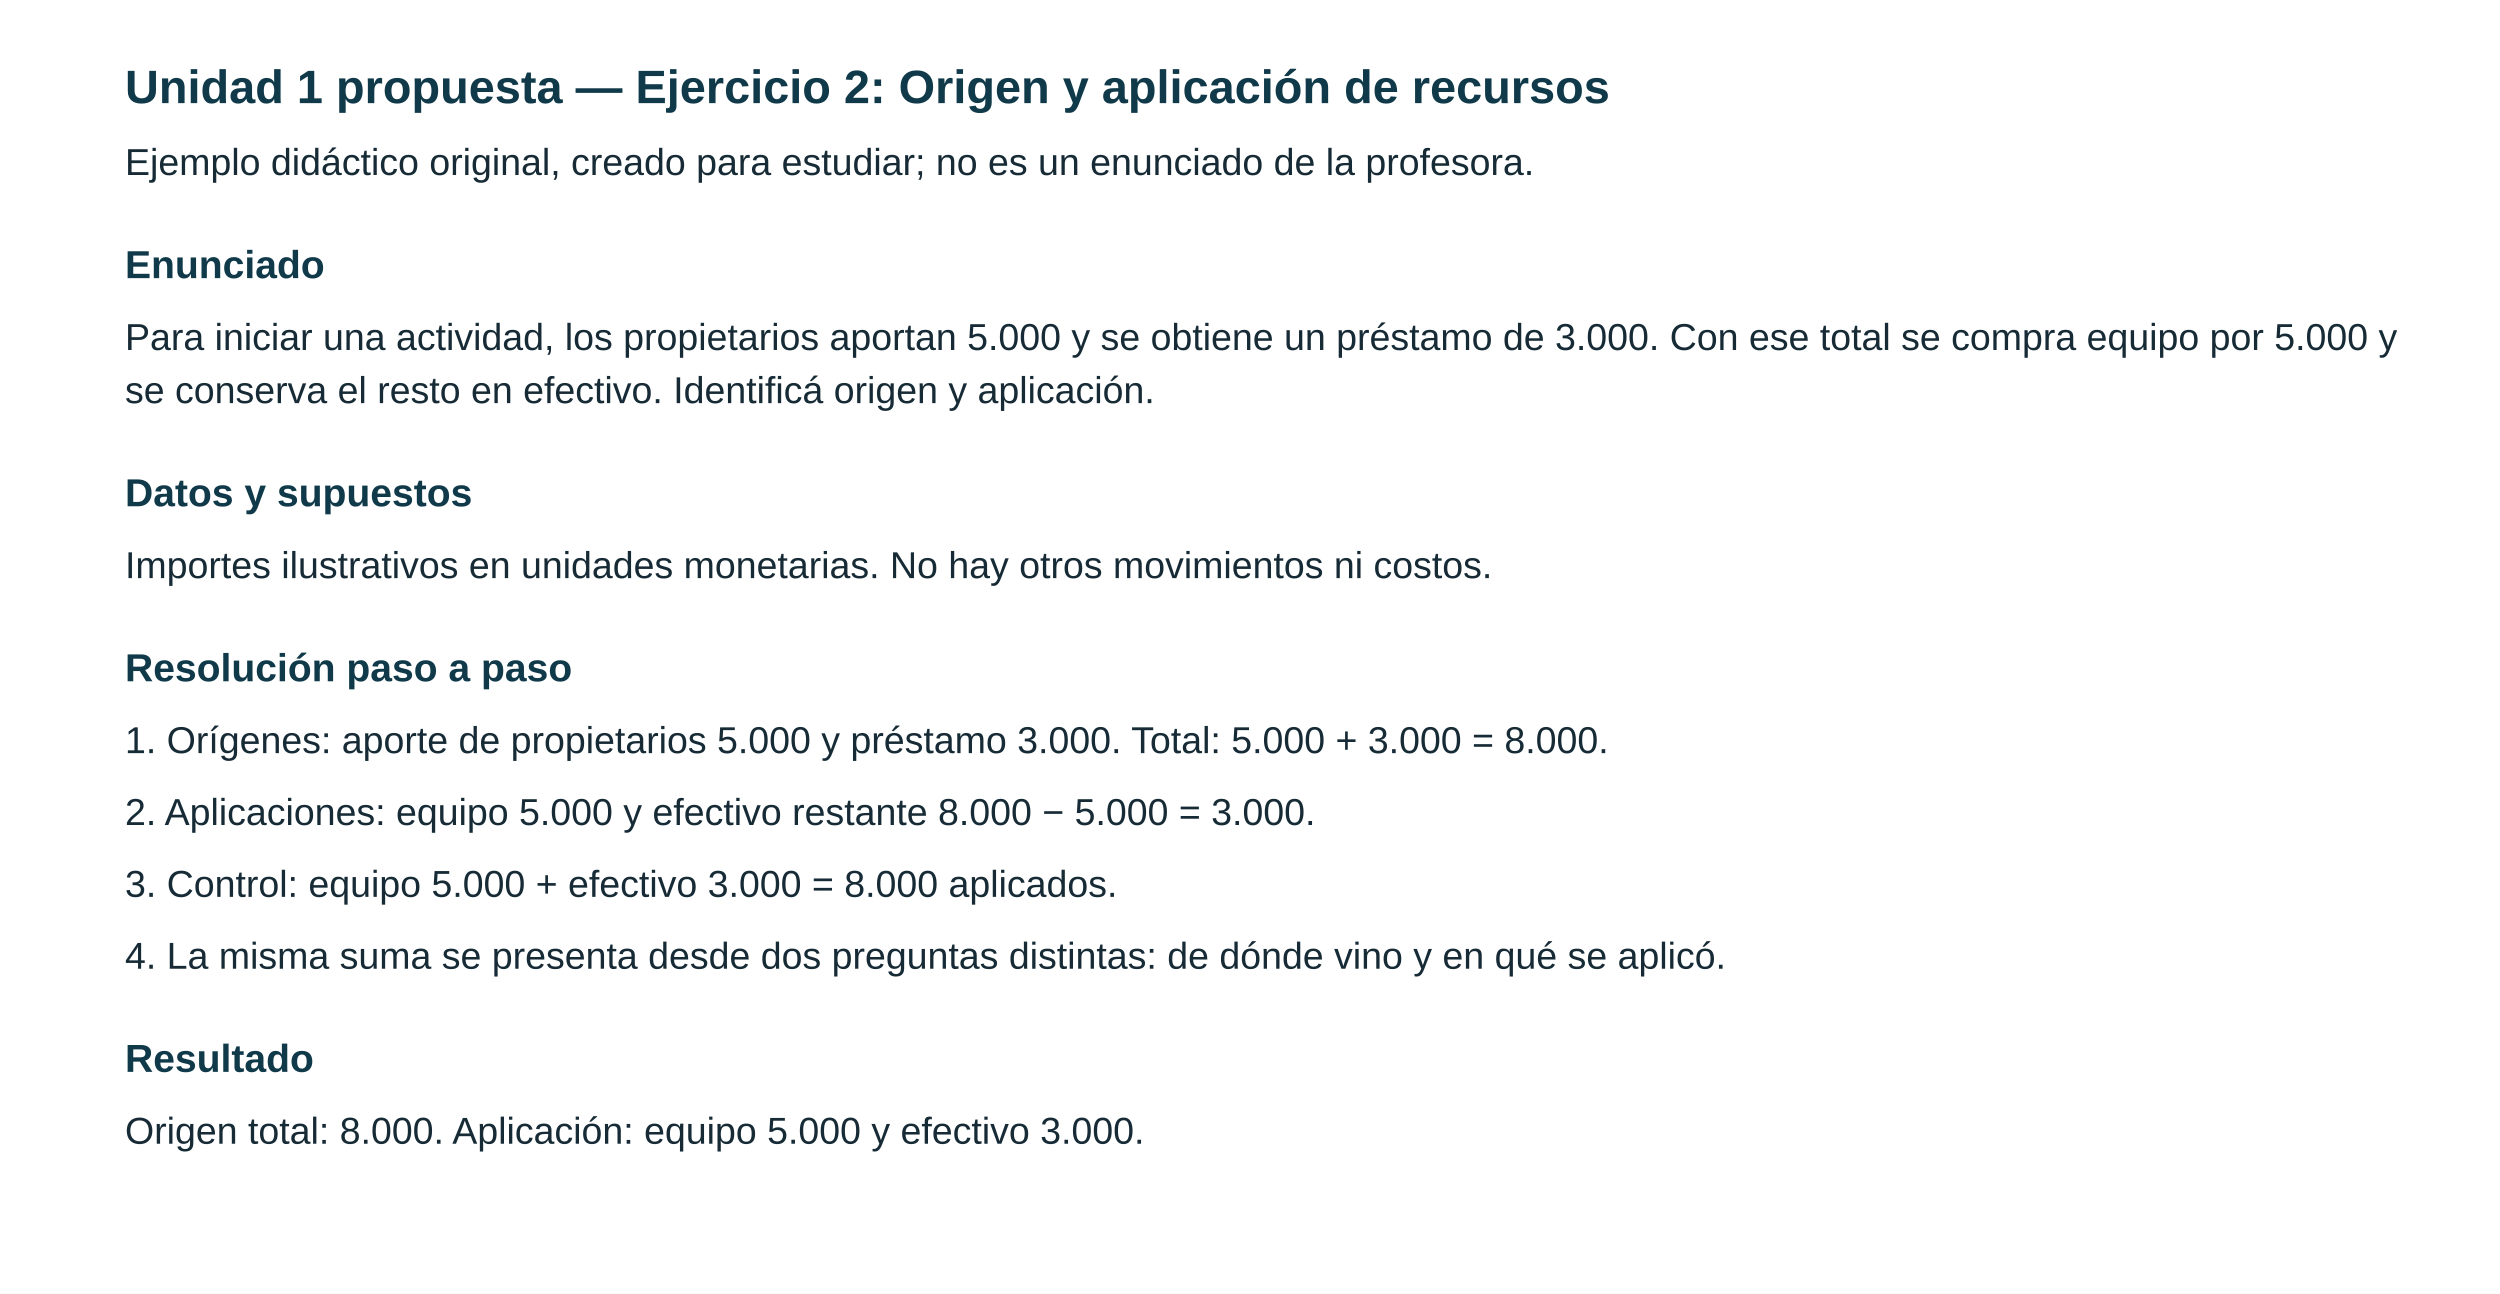
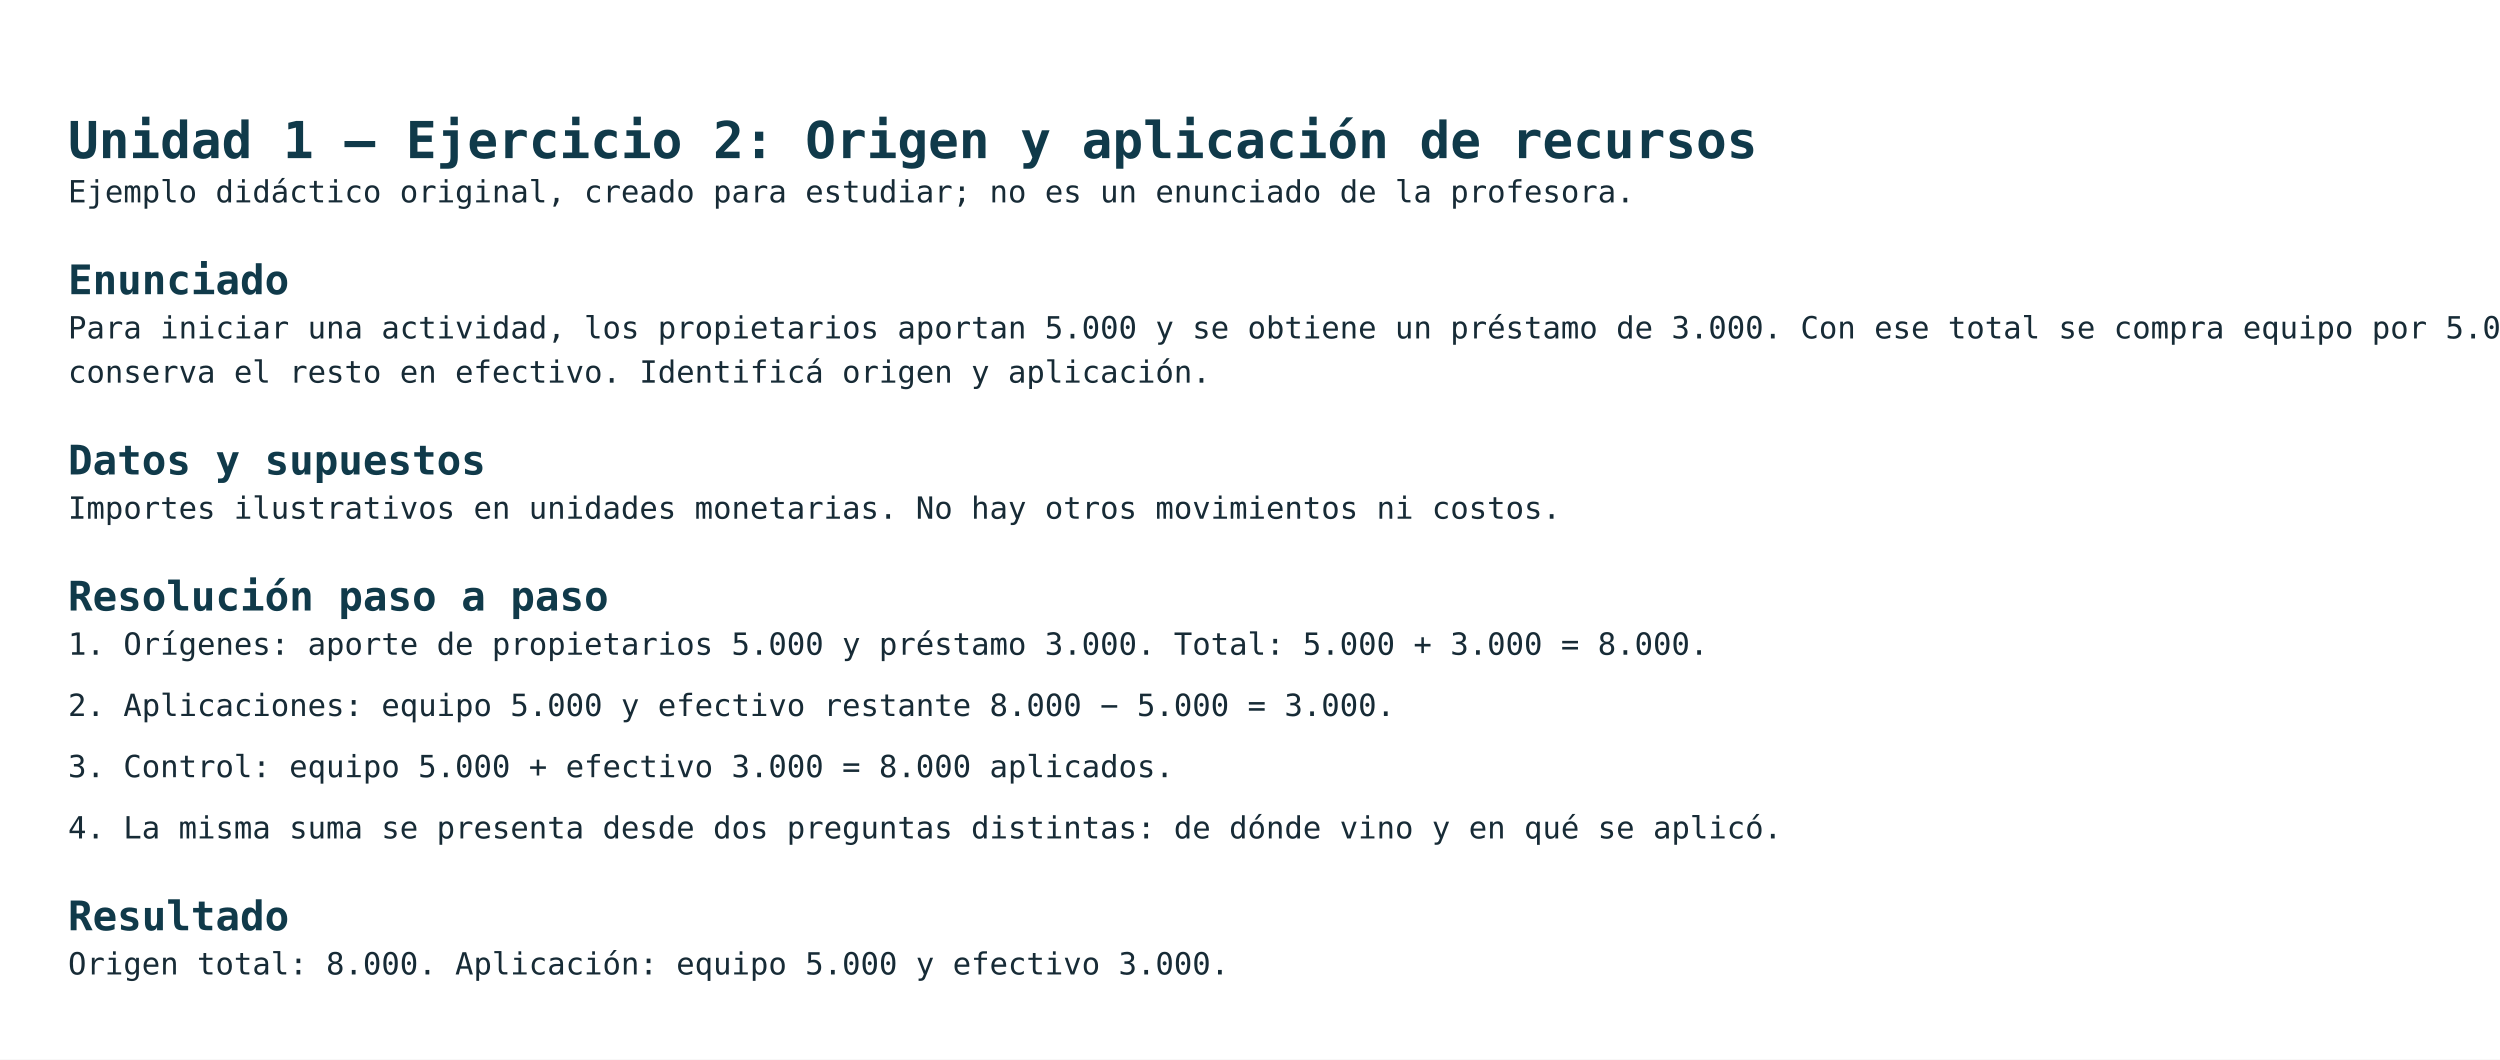
- <svg xmlns="http://www.w3.org/2000/svg" width="1600" height="828" viewBox="0 0 1600 828">
+ <svg xmlns="http://www.w3.org/2000/svg" width="1470" height="623" viewBox="0 0 1470 623">
  <rect width="100%" height="100%" fill="white" />
-   <g font-family="Arial, sans-serif">
-     <text x="80" y="66" font-size="30" font-weight="bold" fill="#103a4a">Unidad 1 propuesta — Ejercicio 2: Origen y aplicación de recursos</text>
-     <text x="80" y="112" font-size="24" font-weight="normal" fill="#172b36">Ejemplo didáctico original, creado para estudiar; no es un enunciado de la profesora.</text>
-     <text x="80" y="178" font-size="25" font-weight="bold" fill="#103a4a">Enunciado</text>
-     <text x="80" y="224" font-size="24" font-weight="normal" fill="#172b36">Para iniciar una actividad, los propietarios aportan 5.000 y se obtiene un préstamo de 3.000. Con ese total se compra equipo por 5.000 y</text>
-     <text x="80" y="258" font-size="24" font-weight="normal" fill="#172b36">se conserva el resto en efectivo. Identificá origen y aplicación.</text>
-     <text x="80" y="324" font-size="25" font-weight="bold" fill="#103a4a">Datos y supuestos</text>
-     <text x="80" y="370" font-size="24" font-weight="normal" fill="#172b36">Importes ilustrativos en unidades monetarias. No hay otros movimientos ni costos.</text>
-     <text x="80" y="436" font-size="25" font-weight="bold" fill="#103a4a">Resolución paso a paso</text>
-     <text x="80" y="482" font-size="24" font-weight="normal" fill="#172b36">1. Orígenes: aporte de propietarios 5.000 y préstamo 3.000. Total: 5.000 + 3.000 = 8.000.</text>
-     <text x="80" y="528" font-size="24" font-weight="normal" fill="#172b36">2. Aplicaciones: equipo 5.000 y efectivo restante 8.000 − 5.000 = 3.000.</text>
-     <text x="80" y="574" font-size="24" font-weight="normal" fill="#172b36">3. Control: equipo 5.000 + efectivo 3.000 = 8.000 aplicados.</text>
-     <text x="80" y="620" font-size="24" font-weight="normal" fill="#172b36">4. La misma suma se presenta desde dos preguntas distintas: de dónde vino y en qué se aplicó.</text>
-     <text x="80" y="686" font-size="25" font-weight="bold" fill="#103a4a">Resultado</text>
-     <text x="80" y="732" font-size="24" font-weight="normal" fill="#172b36">Origen total: 8.000. Aplicación: equipo 5.000 y efectivo 3.000.</text>
+   <g font-family="Consolas, DejaVu Sans Mono, monospace" xml:space="preserve">
+     <text x="40" y="93" font-size="30" font-weight="bold" fill="#103a4a">Unidad 1 — Ejercicio 2: Origen y aplicación de recursos</text>
+     <text x="40" y="119" font-size="18" fill="#172b36">Ejemplo didáctico original, creado para estudiar; no es un enunciado de la profesora.</text>
+     <text x="40" y="173" font-size="24" font-weight="bold" fill="#103a4a">Enunciado</text>
+     <text x="40" y="199" font-size="18" fill="#172b36">Para iniciar una actividad, los propietarios aportan 5.000 y se obtiene un préstamo de 3.000. Con ese total se compra equipo por 5.000 y se</text>
+     <text x="40" y="225" font-size="18" fill="#172b36">conserva el resto en efectivo. Identificá origen y aplicación.</text>
+     <text x="40" y="279" font-size="24" font-weight="bold" fill="#103a4a">Datos y supuestos</text>
+     <text x="40" y="305" font-size="18" fill="#172b36">Importes ilustrativos en unidades monetarias. No hay otros movimientos ni costos.</text>
+     <text x="40" y="359" font-size="24" font-weight="bold" fill="#103a4a">Resolución paso a paso</text>
+     <text x="40" y="385" font-size="18" fill="#172b36">1. Orígenes: aporte de propietarios 5.000 y préstamo 3.000. Total: 5.000 + 3.000 = 8.000.</text>
+     <text x="40" y="421" font-size="18" fill="#172b36">2. Aplicaciones: equipo 5.000 y efectivo restante 8.000 − 5.000 = 3.000.</text>
+     <text x="40" y="457" font-size="18" fill="#172b36">3. Control: equipo 5.000 + efectivo 3.000 = 8.000 aplicados.</text>
+     <text x="40" y="493" font-size="18" fill="#172b36">4. La misma suma se presenta desde dos preguntas distintas: de dónde vino y en qué se aplicó.</text>
+     <text x="40" y="547" font-size="24" font-weight="bold" fill="#103a4a">Resultado</text>
+     <text x="40" y="573" font-size="18" fill="#172b36">Origen total: 8.000. Aplicación: equipo 5.000 y efectivo 3.000.</text>
  </g>
</svg>
